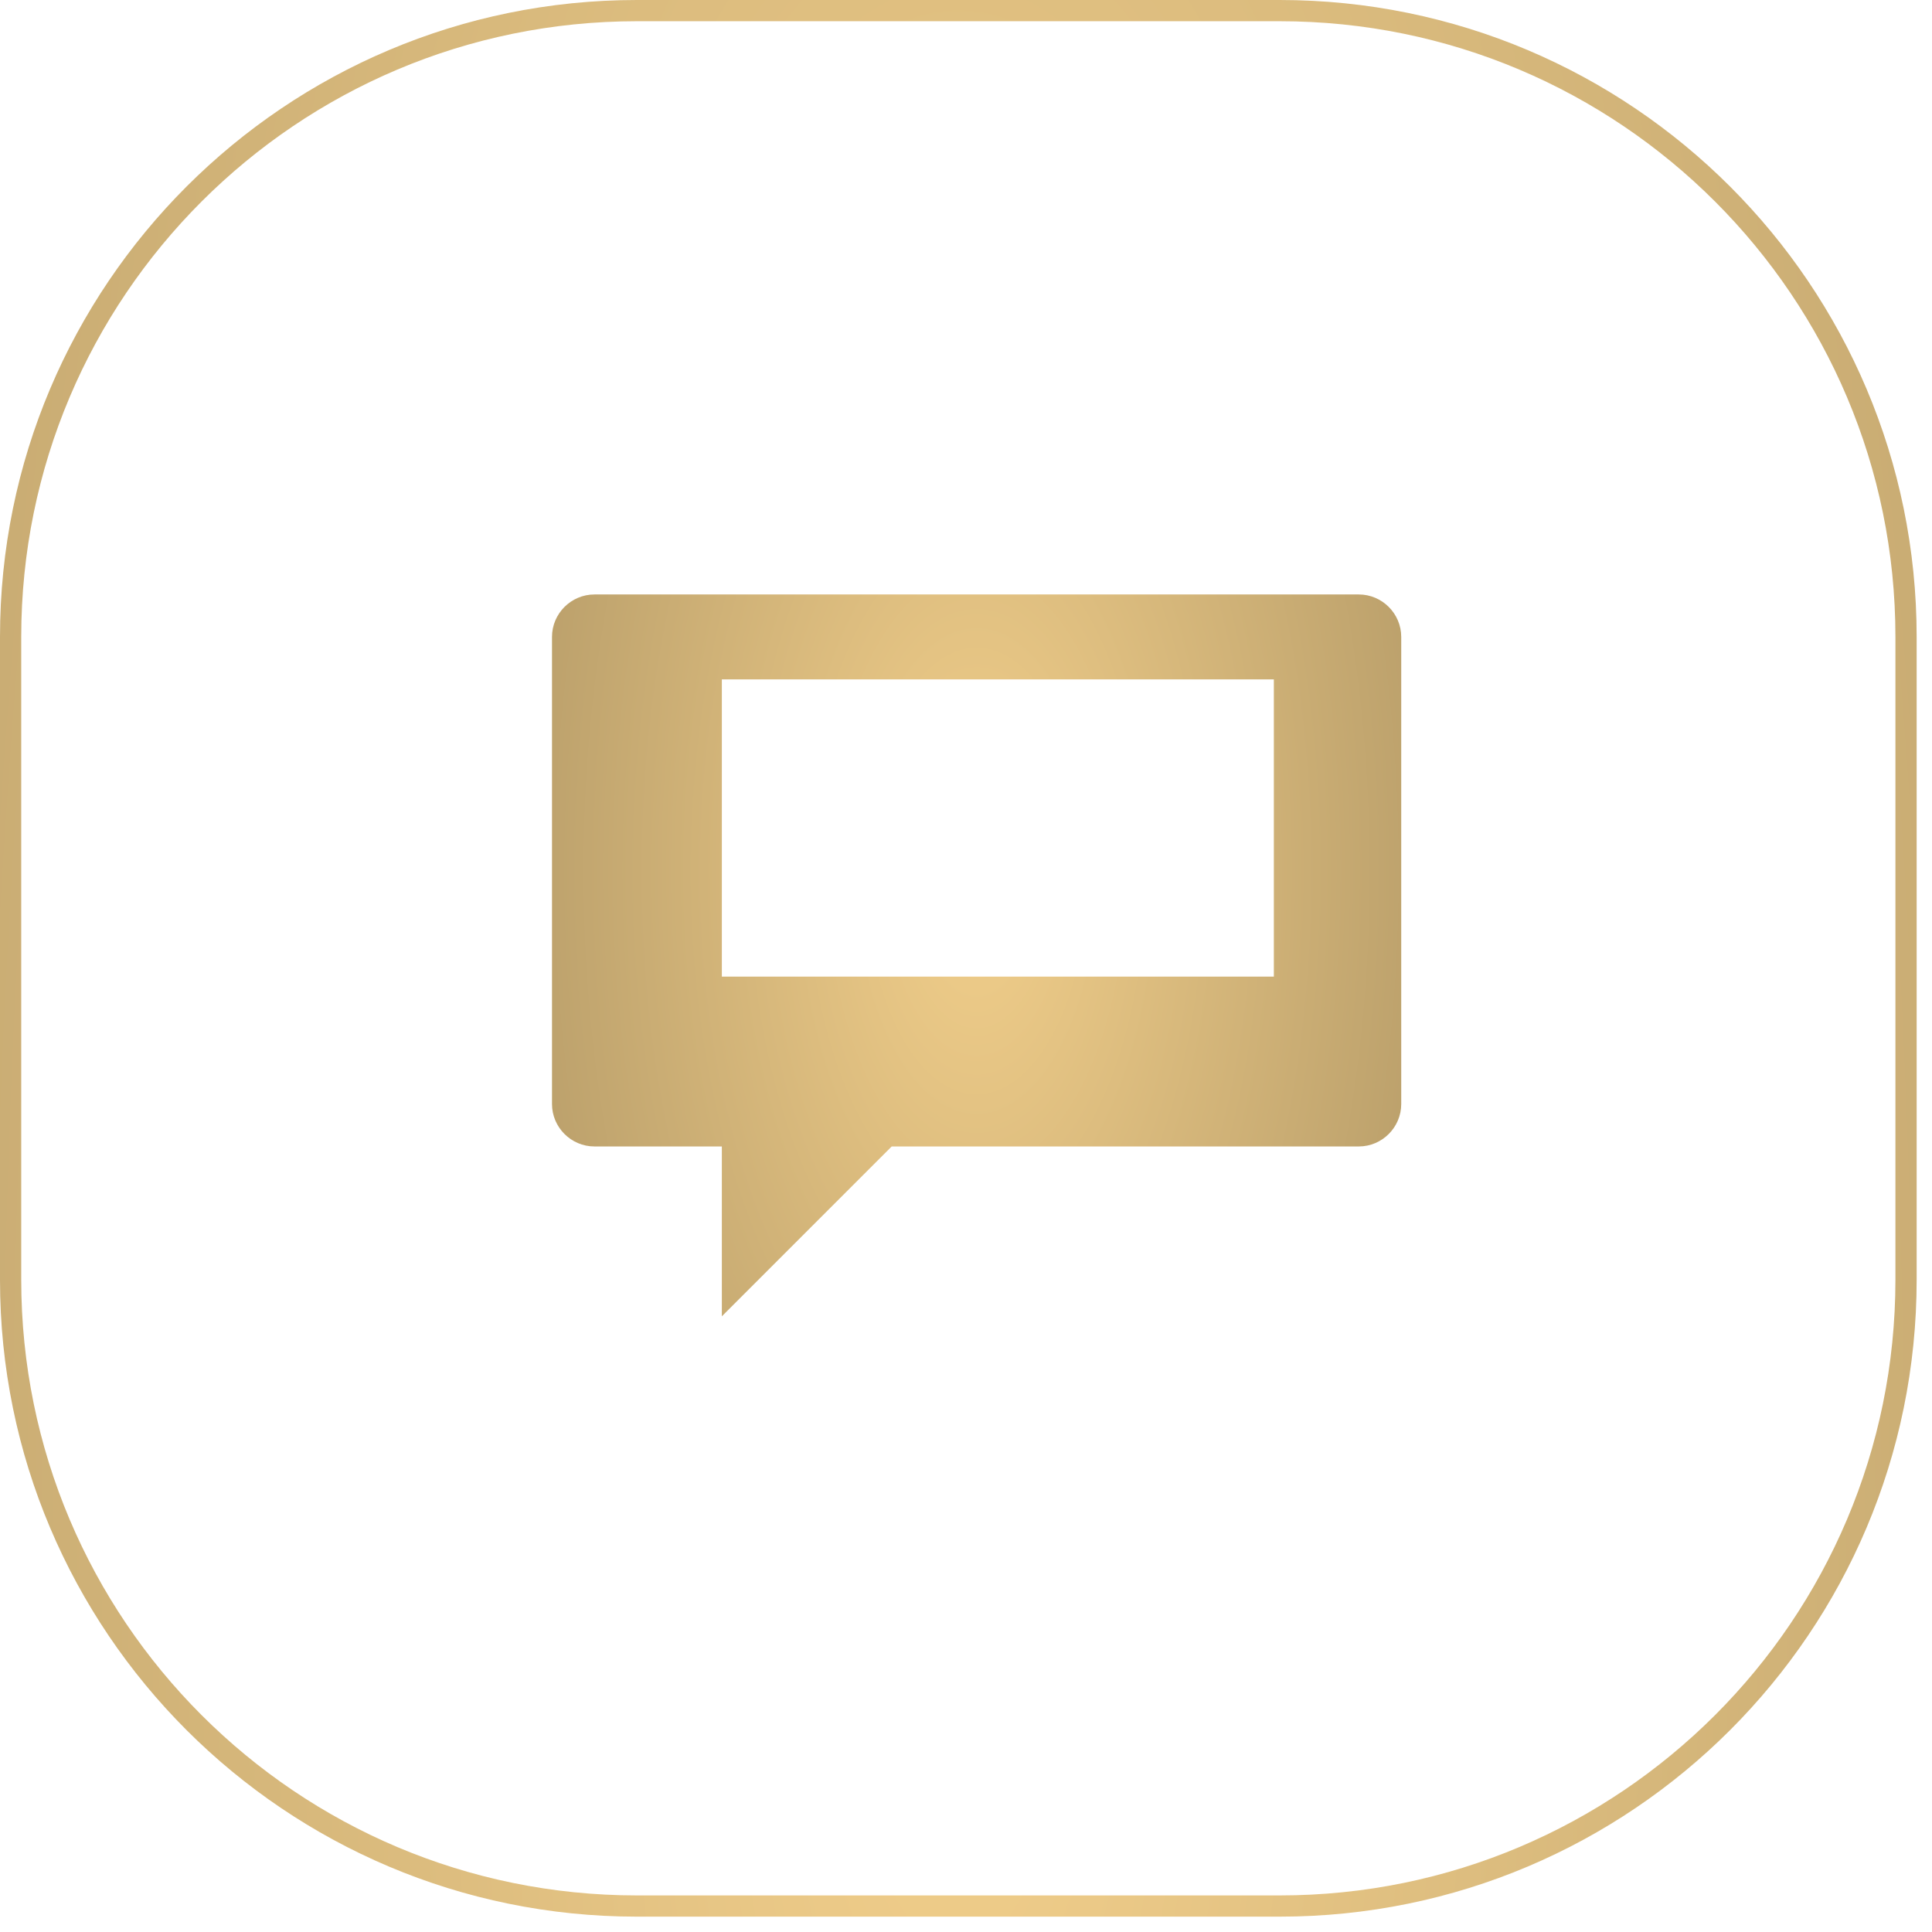
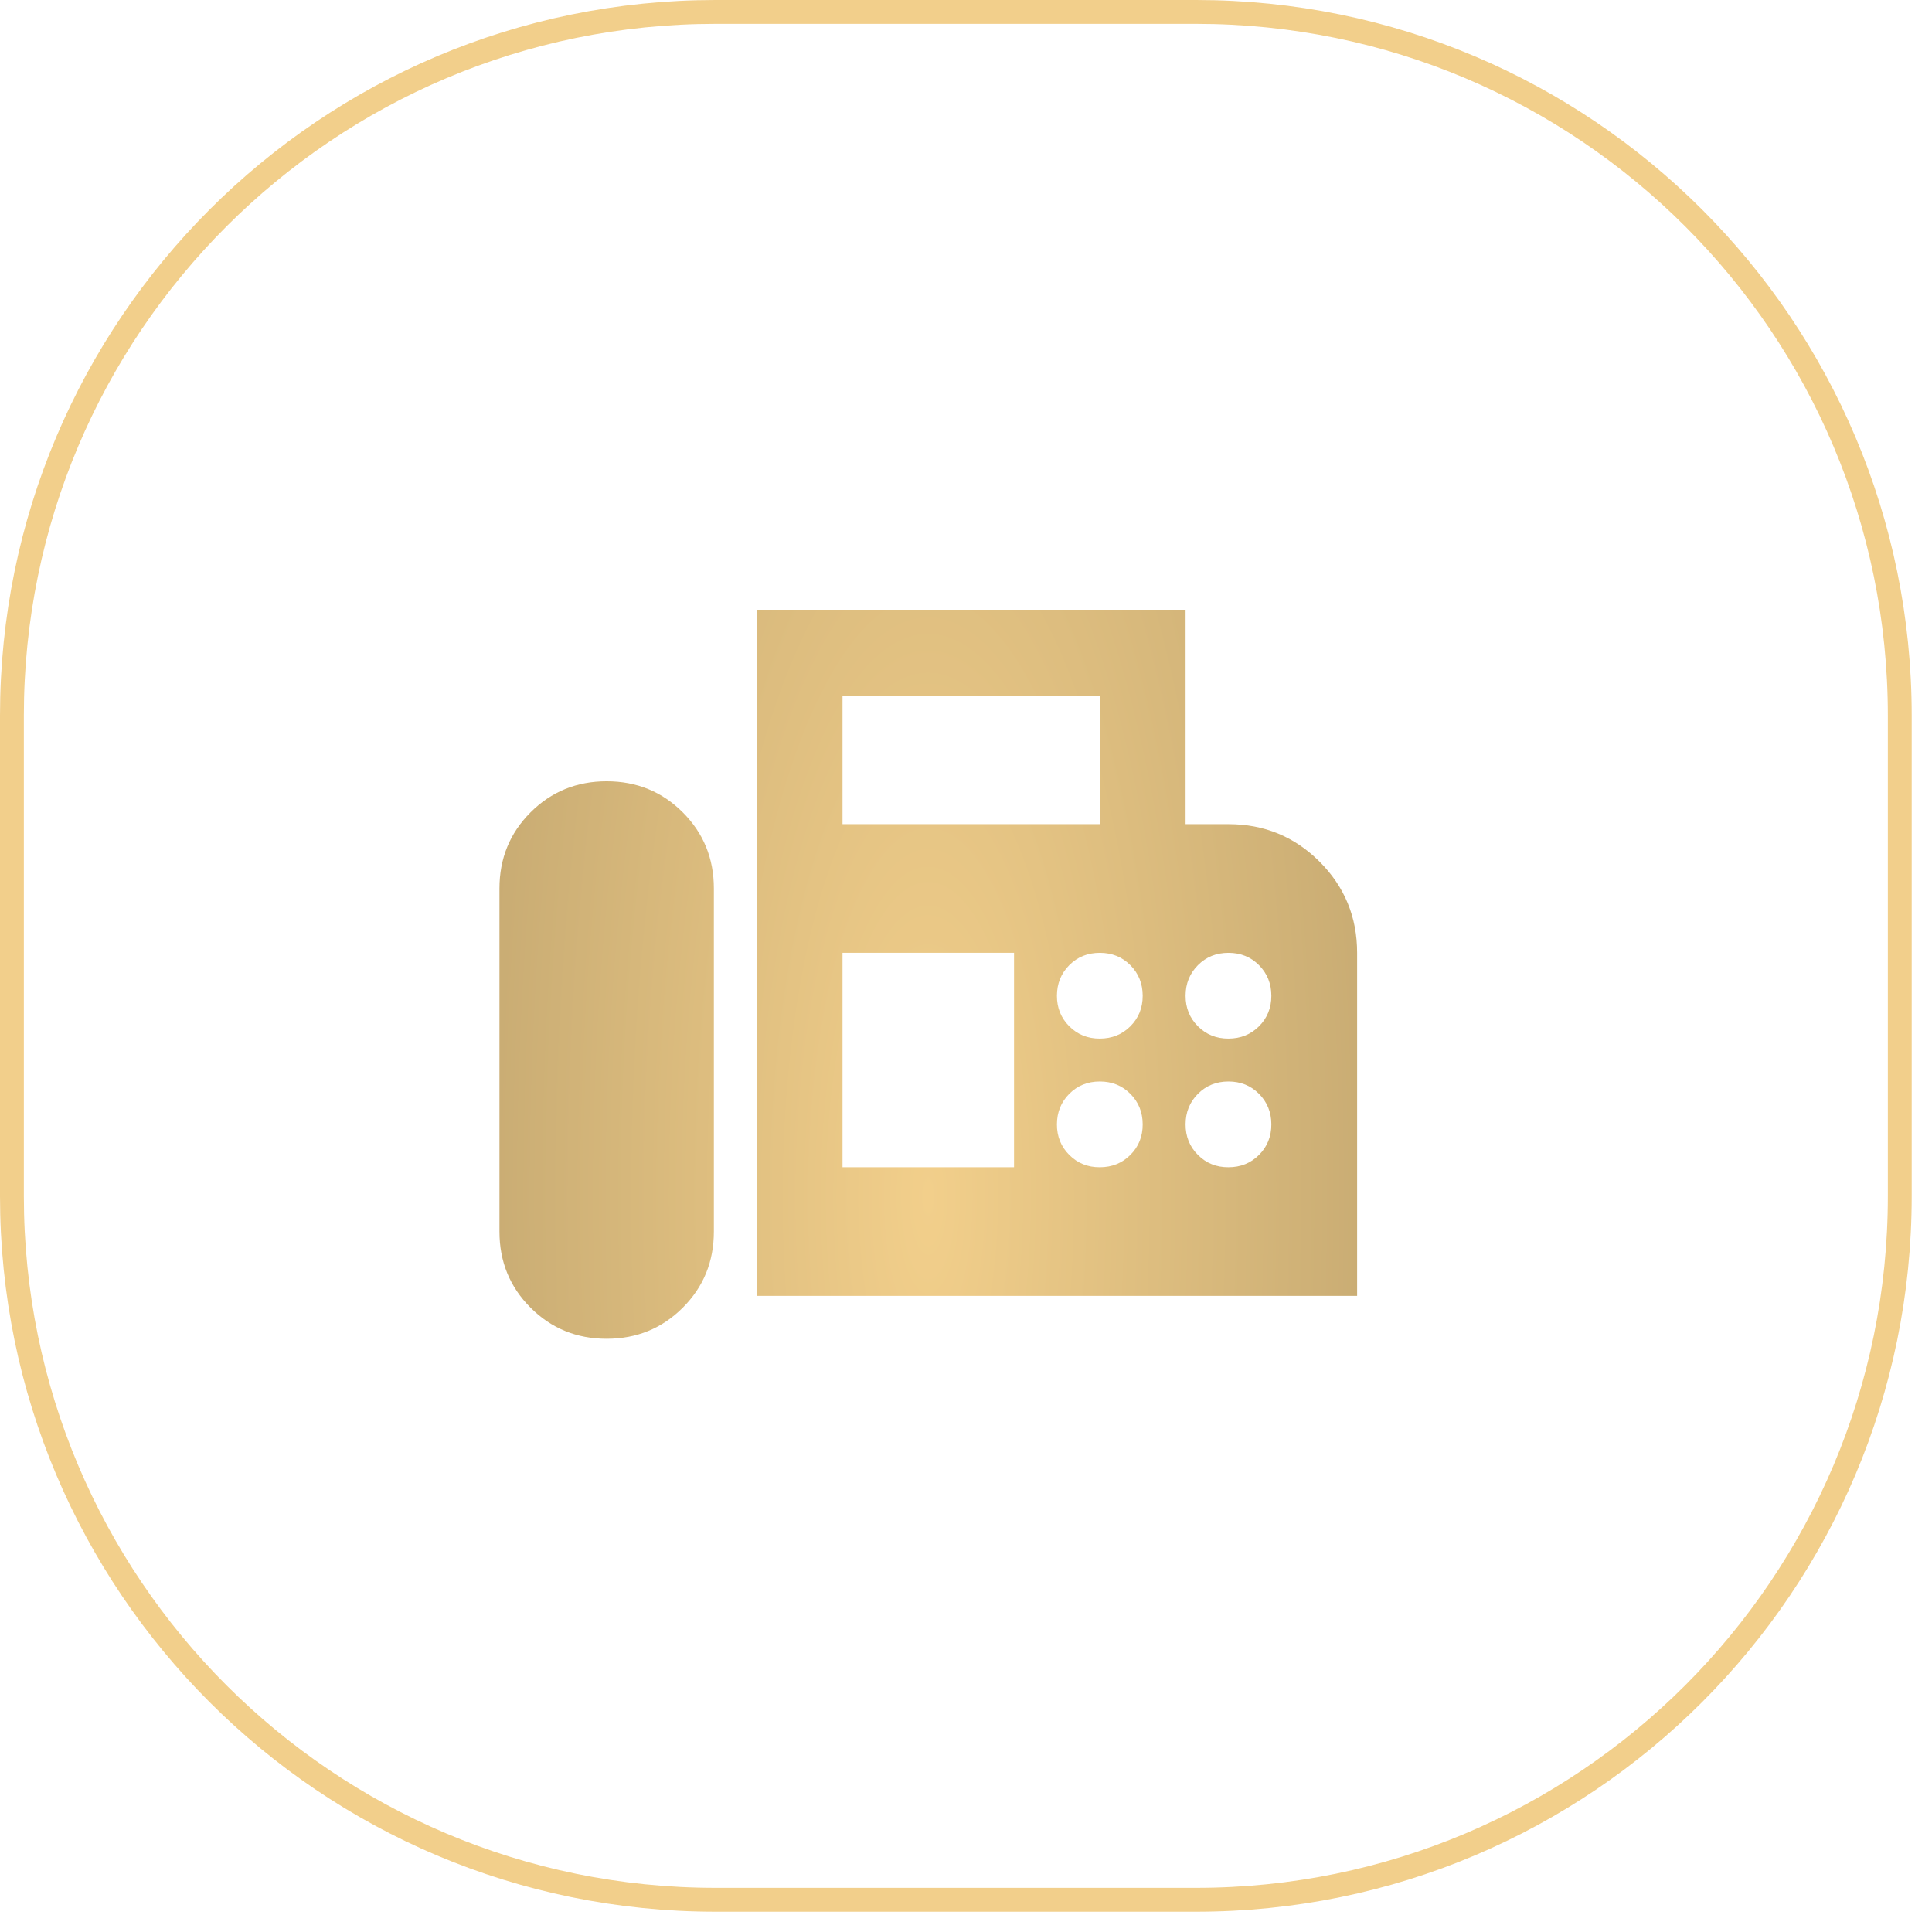
- <svg xmlns="http://www.w3.org/2000/svg" width="91" height="91" viewBox="0 0 91 91" fill="none">
-   <rect x="0.5" y="0.5" width="89.277" height="89.277" rx="29.5" stroke="url(#paint0_radial_fax)" />
-   <path d="M64 28H28C26.9 28 26 28.9 26 30V52C26 53.1 26.9 54 28 54H34V62L42 54H64C65.1 54 66 53.1 66 52V30C66 28.9 65.1 28 64 28ZM34 46V32H60V46H34Z" fill="url(#paint1_radial_fax)" />
+ <svg xmlns="http://www.w3.org/2000/svg" width="81" height="81" viewBox="0 0 81 81" fill="none">
+   <rect x="0.5" y="0.5" width="79.149" height="79.149" rx="29.5" stroke="#F2CF8B" />
+   <path d="M31.727 54.331V25.564H49.706V34.554H51.504C53.002 34.554 54.276 35.078 55.325 36.127C56.373 37.176 56.898 38.45 56.898 39.948V54.331H31.727ZM25.434 56.129C26.693 56.129 27.757 55.694 28.626 54.825C29.495 53.956 29.929 52.893 29.929 51.634V37.251C29.929 35.992 29.495 34.929 28.626 34.06C27.757 33.191 26.693 32.756 25.434 32.756C24.176 32.756 23.112 33.191 22.243 34.06C21.374 34.929 20.94 35.992 20.94 37.251V51.634C20.94 52.893 21.374 53.956 22.243 54.825C23.112 55.694 24.176 56.129 25.434 56.129ZM35.323 34.554H46.11V29.16H35.323V34.554ZM46.11 43.544C46.62 43.544 47.047 43.371 47.392 43.026C47.737 42.681 47.909 42.254 47.908 41.746C47.907 41.237 47.734 40.811 47.39 40.465C47.046 40.12 46.62 39.948 46.11 39.948C45.601 39.948 45.174 40.12 44.83 40.465C44.486 40.811 44.314 41.237 44.312 41.746C44.311 42.254 44.484 42.681 44.83 43.028C45.177 43.374 45.603 43.546 46.11 43.544ZM51.504 43.544C52.013 43.544 52.441 43.371 52.786 43.026C53.131 42.681 53.303 42.254 53.302 41.746C53.301 41.237 53.128 40.811 52.784 40.465C52.44 40.12 52.013 39.948 51.504 39.948C50.995 39.948 50.568 40.12 50.224 40.465C49.88 40.811 49.707 41.237 49.706 41.746C49.705 42.254 49.877 42.681 50.224 43.028C50.57 43.374 50.997 43.546 51.504 43.544ZM46.11 48.937C46.62 48.937 47.047 48.765 47.392 48.419C47.737 48.074 47.909 47.648 47.908 47.139C47.907 46.631 47.734 46.204 47.39 45.859C47.046 45.514 46.62 45.342 46.11 45.342C45.601 45.342 45.174 45.514 44.83 45.859C44.486 46.204 44.314 46.631 44.312 47.139C44.311 47.648 44.484 48.075 44.83 48.421C45.177 48.768 45.603 48.94 46.11 48.937ZM51.504 48.937C52.013 48.937 52.441 48.765 52.786 48.419C53.131 48.074 53.303 47.648 53.302 47.139C53.301 46.631 53.128 46.204 52.784 45.859C52.44 45.514 52.013 45.342 51.504 45.342C50.995 45.342 50.568 45.514 50.224 45.859C49.88 46.204 49.707 46.631 49.706 47.139C49.705 47.648 49.877 48.075 50.224 48.421C50.57 48.768 50.997 48.94 51.504 48.937ZM35.323 48.937H42.514V39.948H35.323V48.937Z" fill="url(#paint0_radial_166_13194)" />
  <defs>
-     <radialGradient id="paint0_radial_fax" cx="0" cy="0" r="1" gradientUnits="userSpaceOnUse" gradientTransform="translate(45.14 72.37) rotate(-90) scale(413.52 116.777)">
-       <stop stop-color="#F2CF8B" />
-       <stop offset="1" stop-color="#8C7850" />
-     </radialGradient>
-     <radialGradient id="paint1_radial_fax" cx="0" cy="0" r="1" gradientUnits="userSpaceOnUse" gradientTransform="translate(46 41) rotate(-90) scale(80 40)">
+     <radialGradient id="paint0_radial_166_13194" cx="0" cy="0" r="1" gradientUnits="userSpaceOnUse" gradientTransform="translate(38.9187 50.0665) rotate(-90) scale(140.003 46.5134)">
      <stop stop-color="#F2CF8B" />
      <stop offset="1" stop-color="#8C7850" />
    </radialGradient>
  </defs>
</svg>
